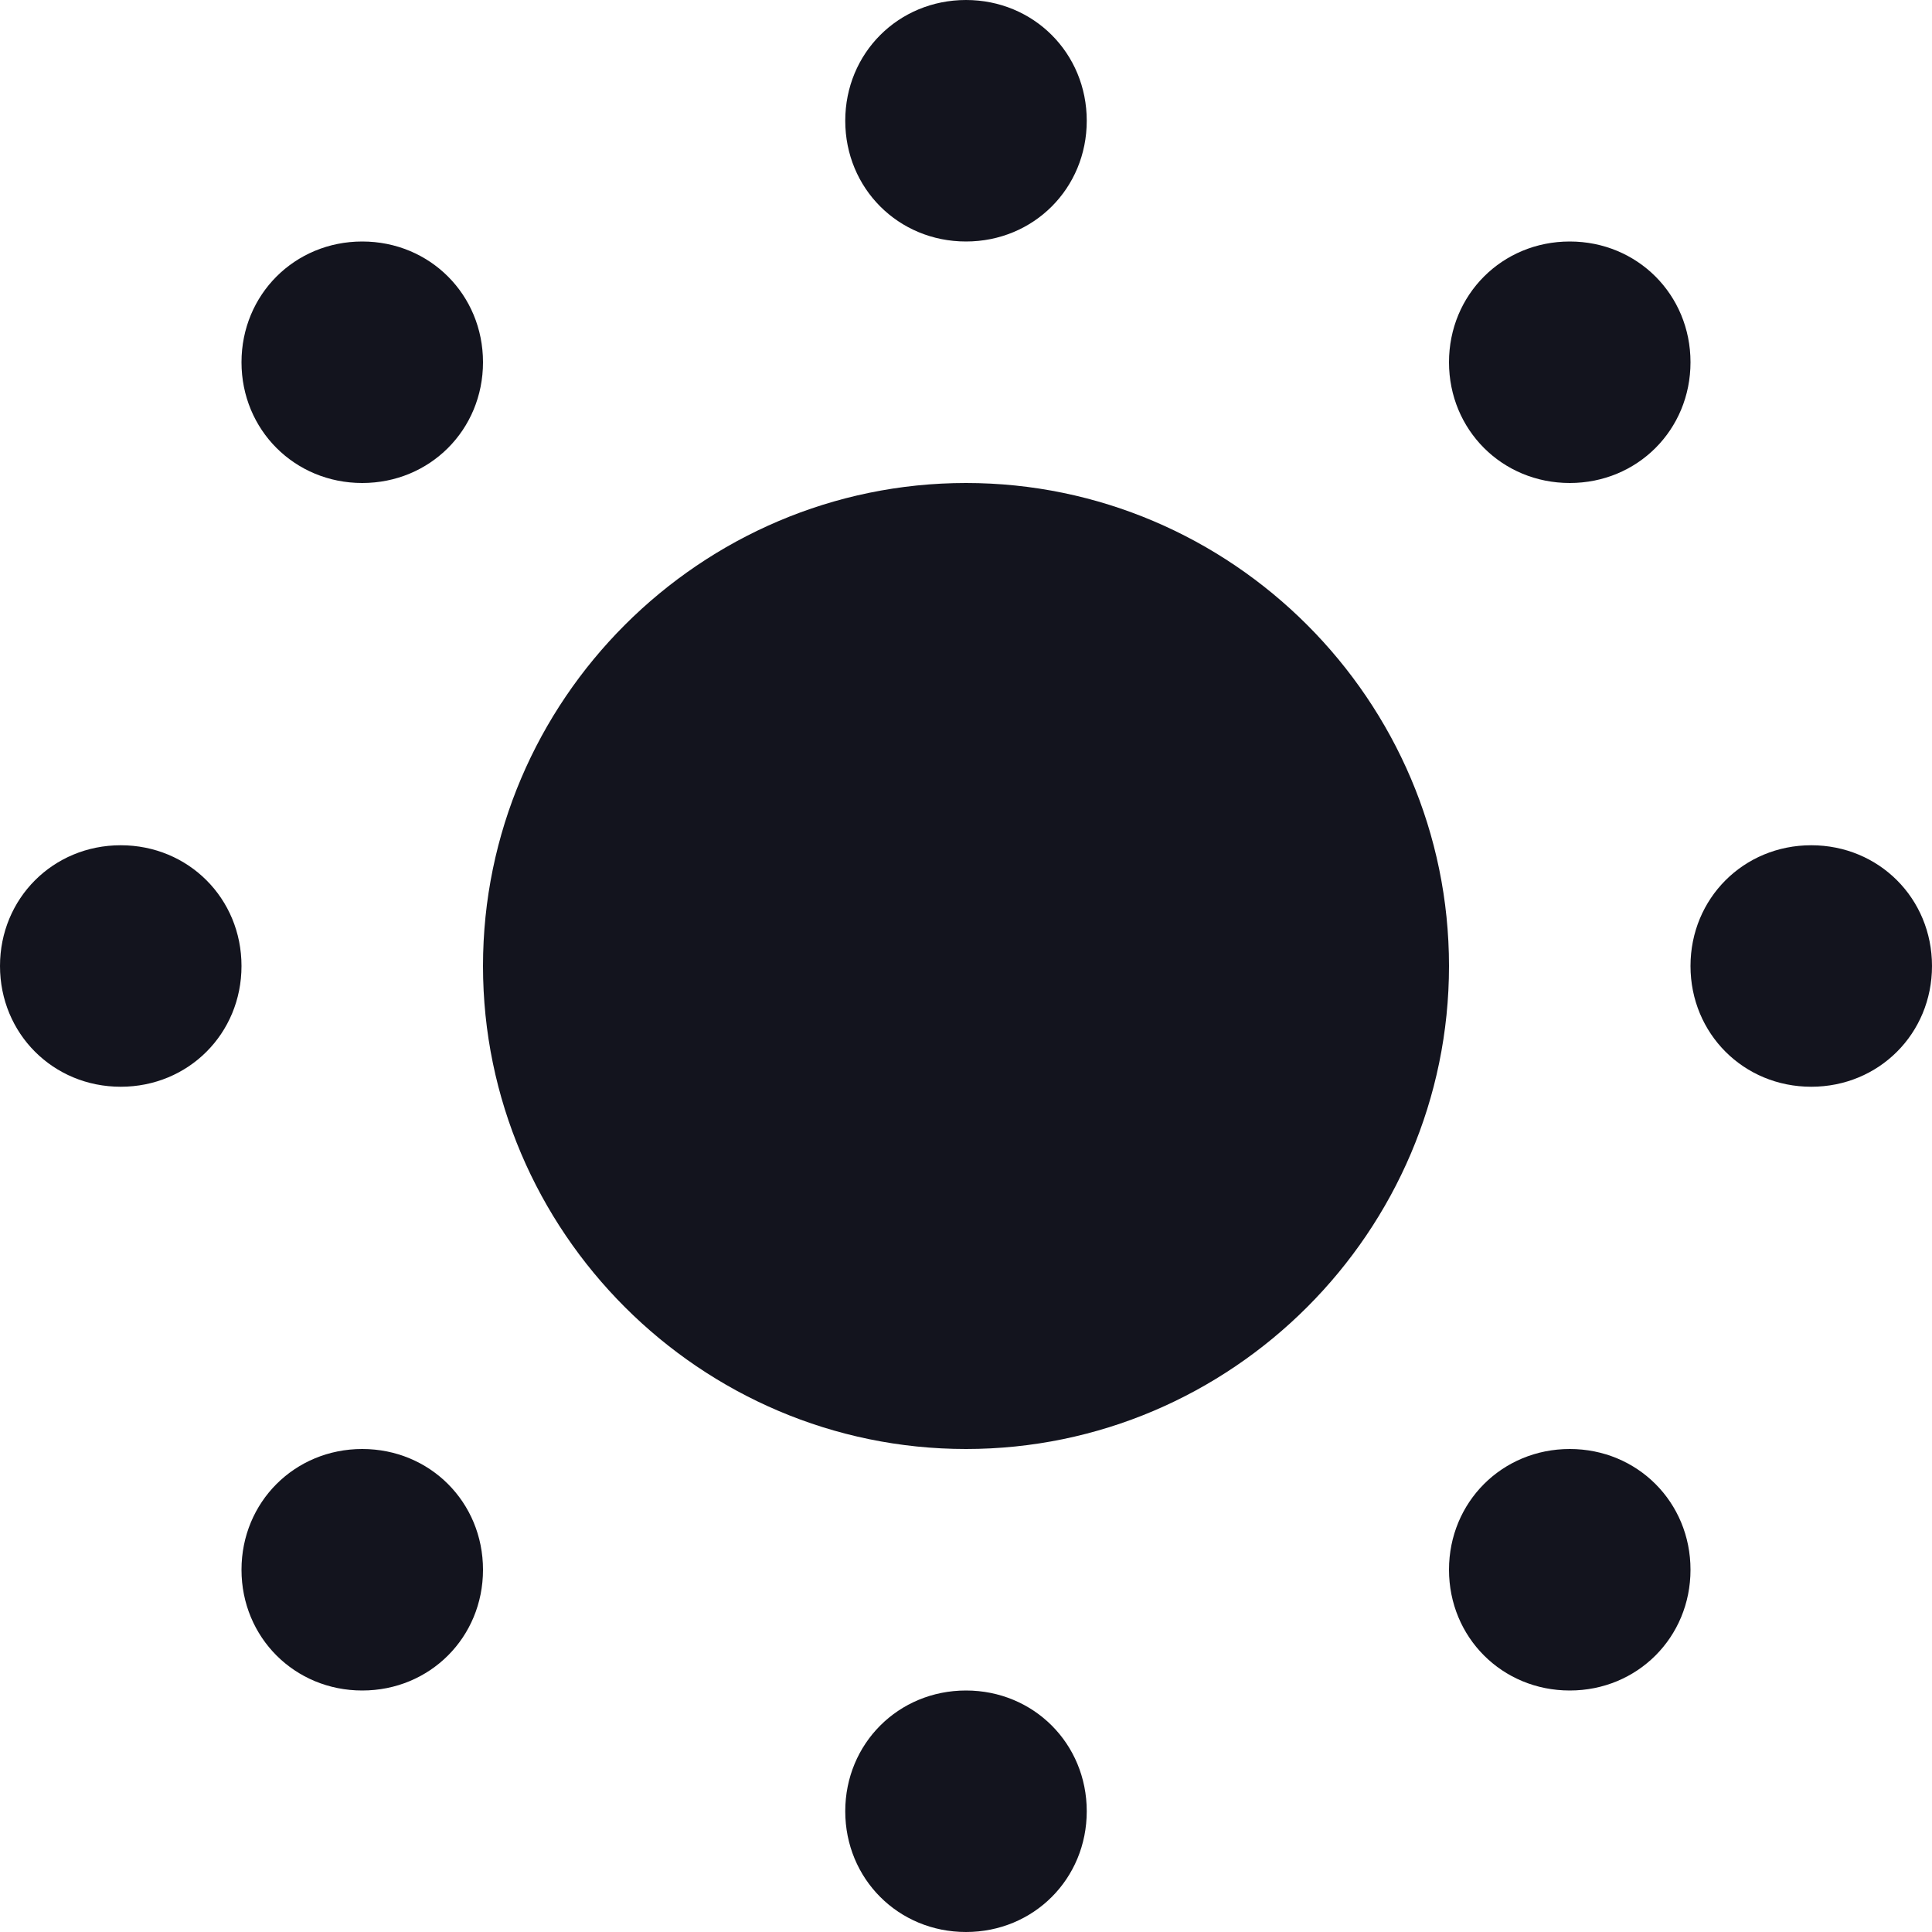
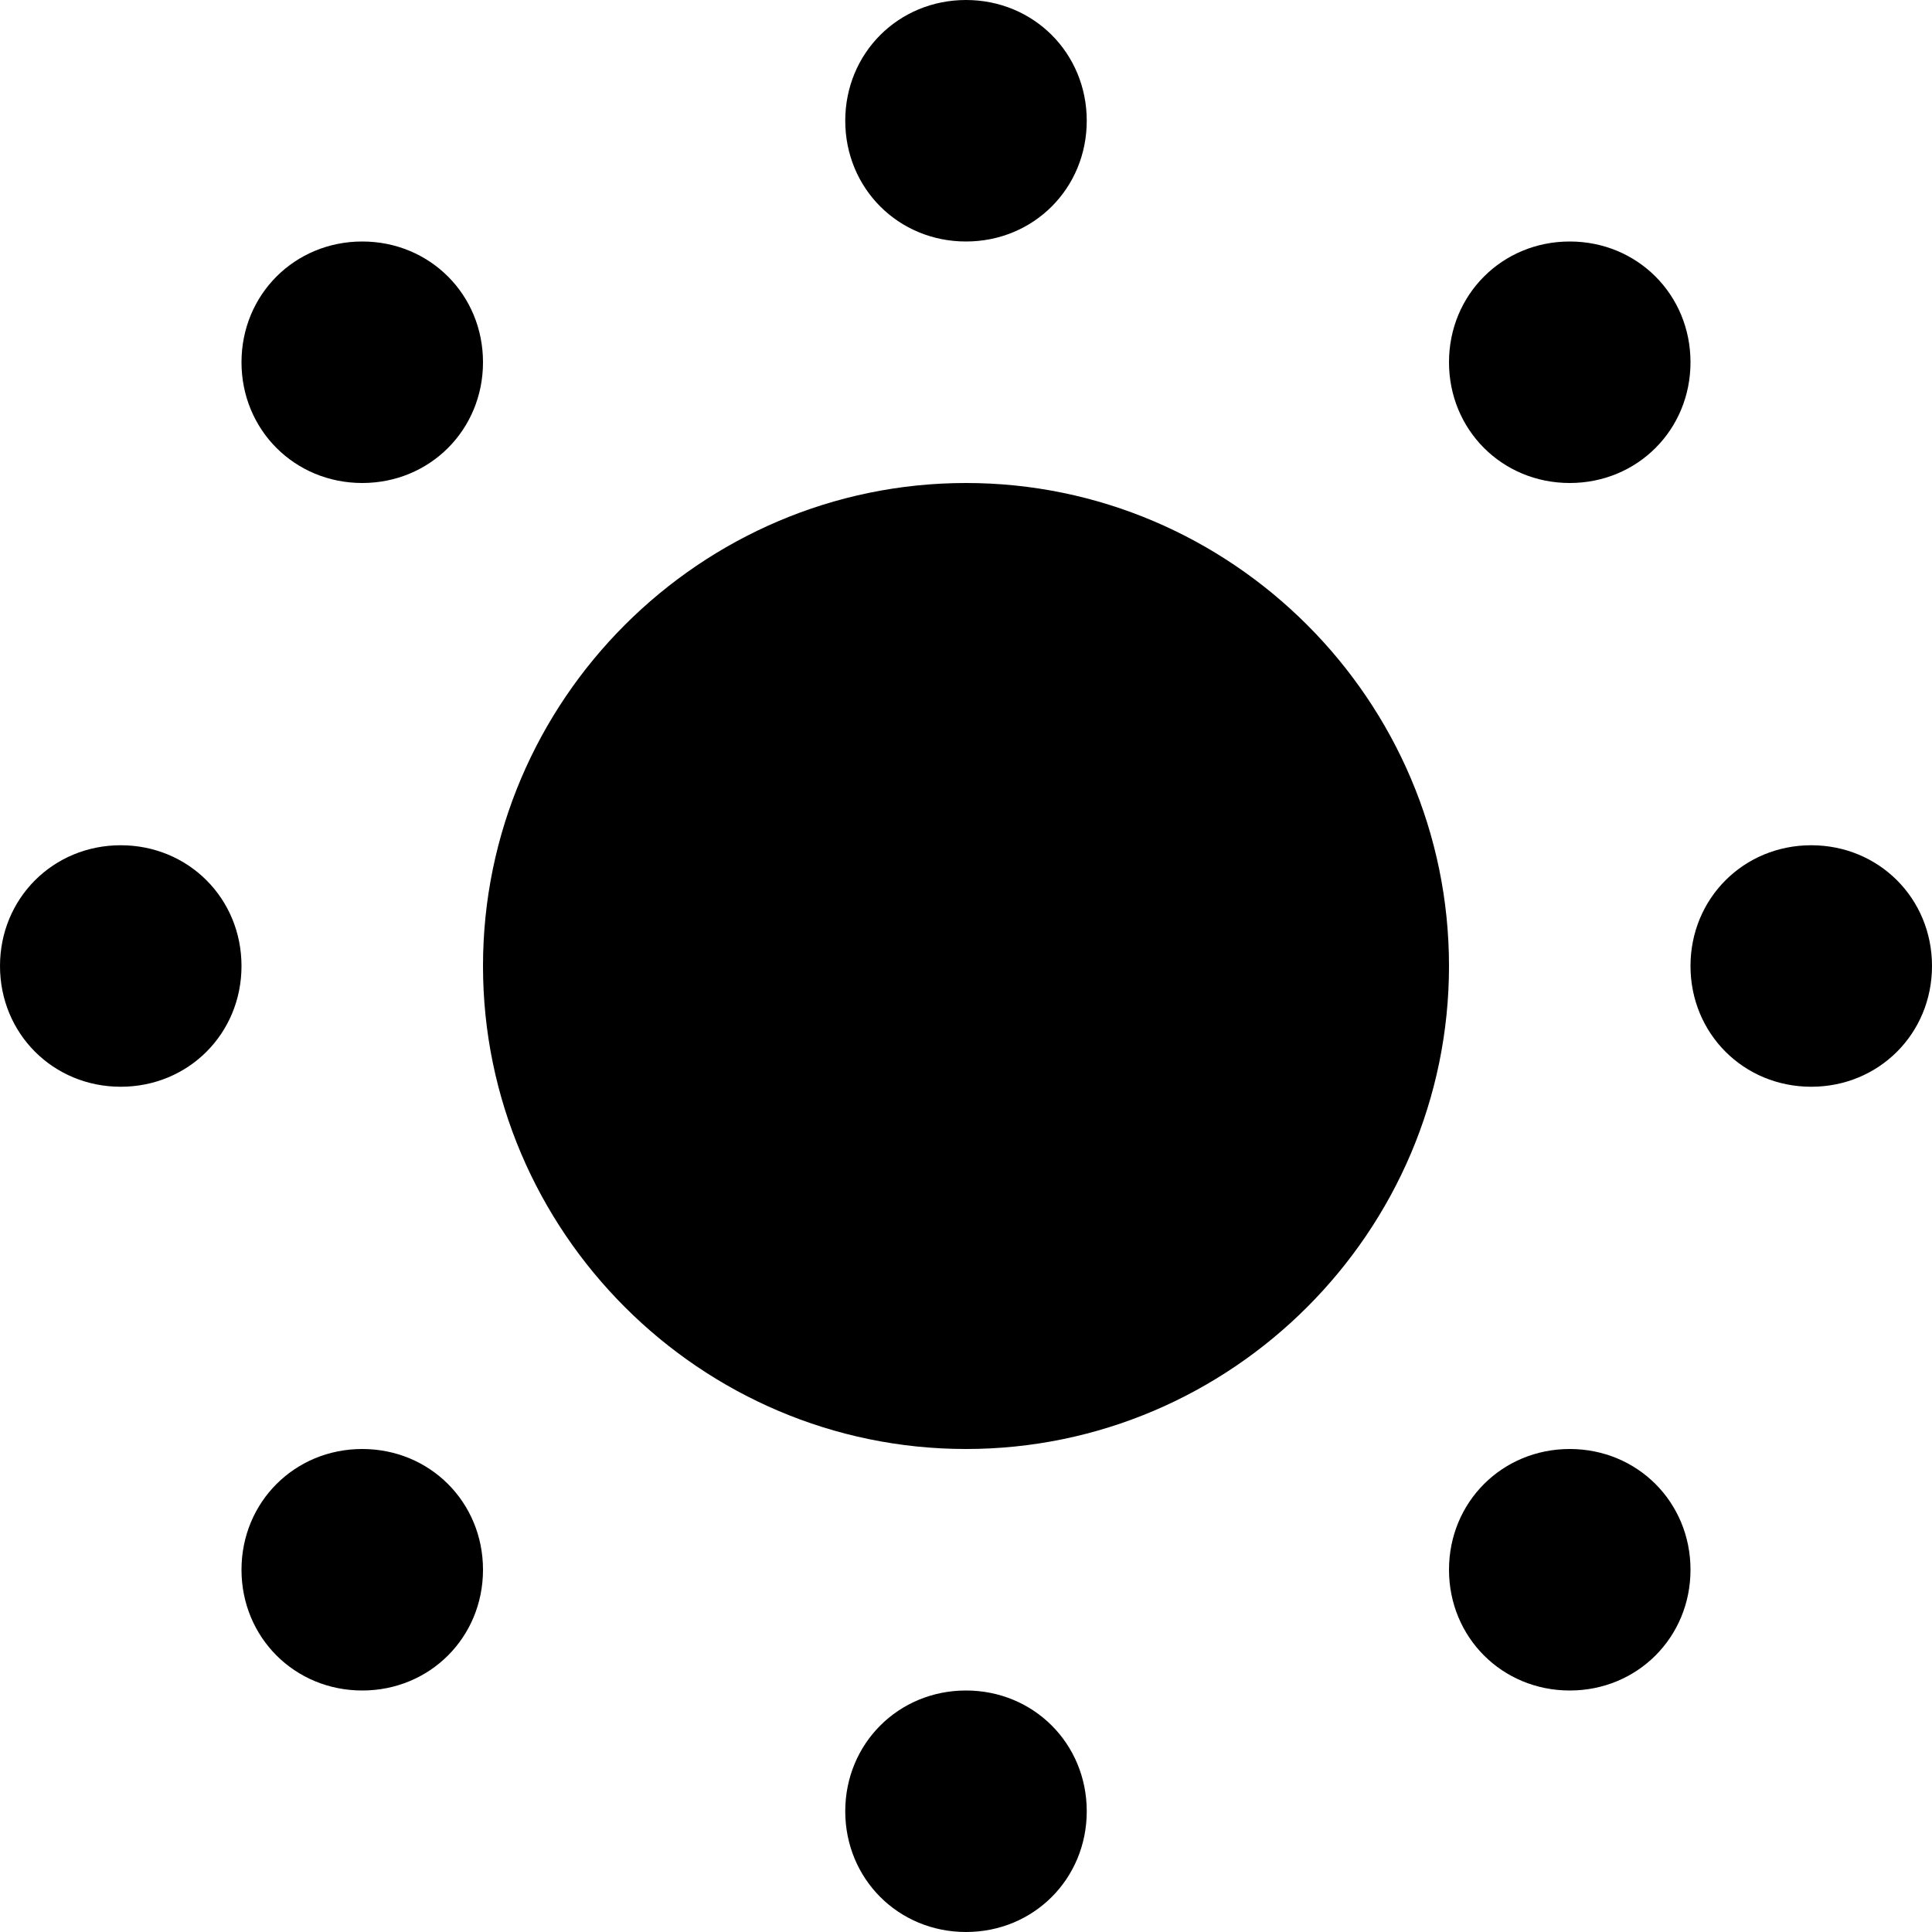
<svg xmlns="http://www.w3.org/2000/svg" width="32" height="32" viewBox="0 0 32 32" fill="none">
-   <path d="M16 0C14.88 0 14 0.88 14 2C14 3.12 14.88 4 16 4C17.12 4 18 3.12 18 2C18 0.88 17.12 0 16 0ZM6 4C4.88 4 4 4.88 4 6C4 7.12 4.88 8 6 8C7.12 8 8 7.12 8 6C8 4.88 7.12 4 6 4ZM26 4C24.88 4 24 4.88 24 6C24 7.12 24.88 8 26 8C27.12 8 28 7.12 28 6C28 4.88 27.12 4 26 4ZM16 8C11.6 8 8 11.6 8 16C8 20.4 11.6 24 16 24C20.4 24 24 20.4 24 16C24 11.6 20.4 8 16 8ZM2 14C0.88 14 0 14.88 0 16C0 17.12 0.88 18 2 18C3.12 18 4 17.12 4 16C4 14.88 3.12 14 2 14ZM30 14C28.88 14 28 14.88 28 16C28 17.12 28.88 18 30 18C31.12 18 32 17.12 32 16C32 14.88 31.12 14 30 14ZM6 24C4.88 24 4 24.88 4 26C4 27.12 4.88 28 6 28C7.12 28 8 27.12 8 26C8 24.88 7.12 24 6 24ZM26 24C24.88 24 24 24.88 24 26C24 27.12 24.88 28 26 28C27.12 28 28 27.12 28 26C28 24.88 27.12 24 26 24ZM16 28C14.88 28 14 28.88 14 30C14 31.12 14.88 32 16 32C17.12 32 18 31.12 18 30C18 28.88 17.12 28 16 28Z" fill="#13141E" />
+   <path d="M16 0C14.88 0 14 0.88 14 2C14 3.12 14.88 4 16 4C17.12 4 18 3.12 18 2C18 0.88 17.12 0 16 0ZM6 4C4.88 4 4 4.88 4 6C4 7.12 4.88 8 6 8C7.12 8 8 7.12 8 6C8 4.88 7.12 4 6 4ZM26 4C24.88 4 24 4.88 24 6C24 7.12 24.88 8 26 8C27.12 8 28 7.12 28 6C28 4.88 27.12 4 26 4ZM16 8C11.6 8 8 11.6 8 16C8 20.4 11.6 24 16 24C20.4 24 24 20.4 24 16C24 11.6 20.4 8 16 8ZM2 14C0.88 14 0 14.88 0 16C0 17.12 0.88 18 2 18C3.12 18 4 17.12 4 16C4 14.88 3.12 14 2 14ZM30 14C28.88 14 28 14.88 28 16C28 17.12 28.88 18 30 18C31.12 18 32 17.12 32 16C32 14.88 31.12 14 30 14ZM6 24C4.88 24 4 24.88 4 26C4 27.12 4.88 28 6 28C7.12 28 8 27.12 8 26C8 24.88 7.12 24 6 24ZM26 24C24.88 24 24 24.88 24 26C24 27.12 24.88 28 26 28C27.12 28 28 27.12 28 26C28 24.88 27.12 24 26 24ZM16 28C14.88 28 14 28.88 14 30C14 31.12 14.88 32 16 32C17.12 32 18 31.12 18 30C18 28.88 17.12 28 16 28Z" fill="currentColor" />
</svg>
